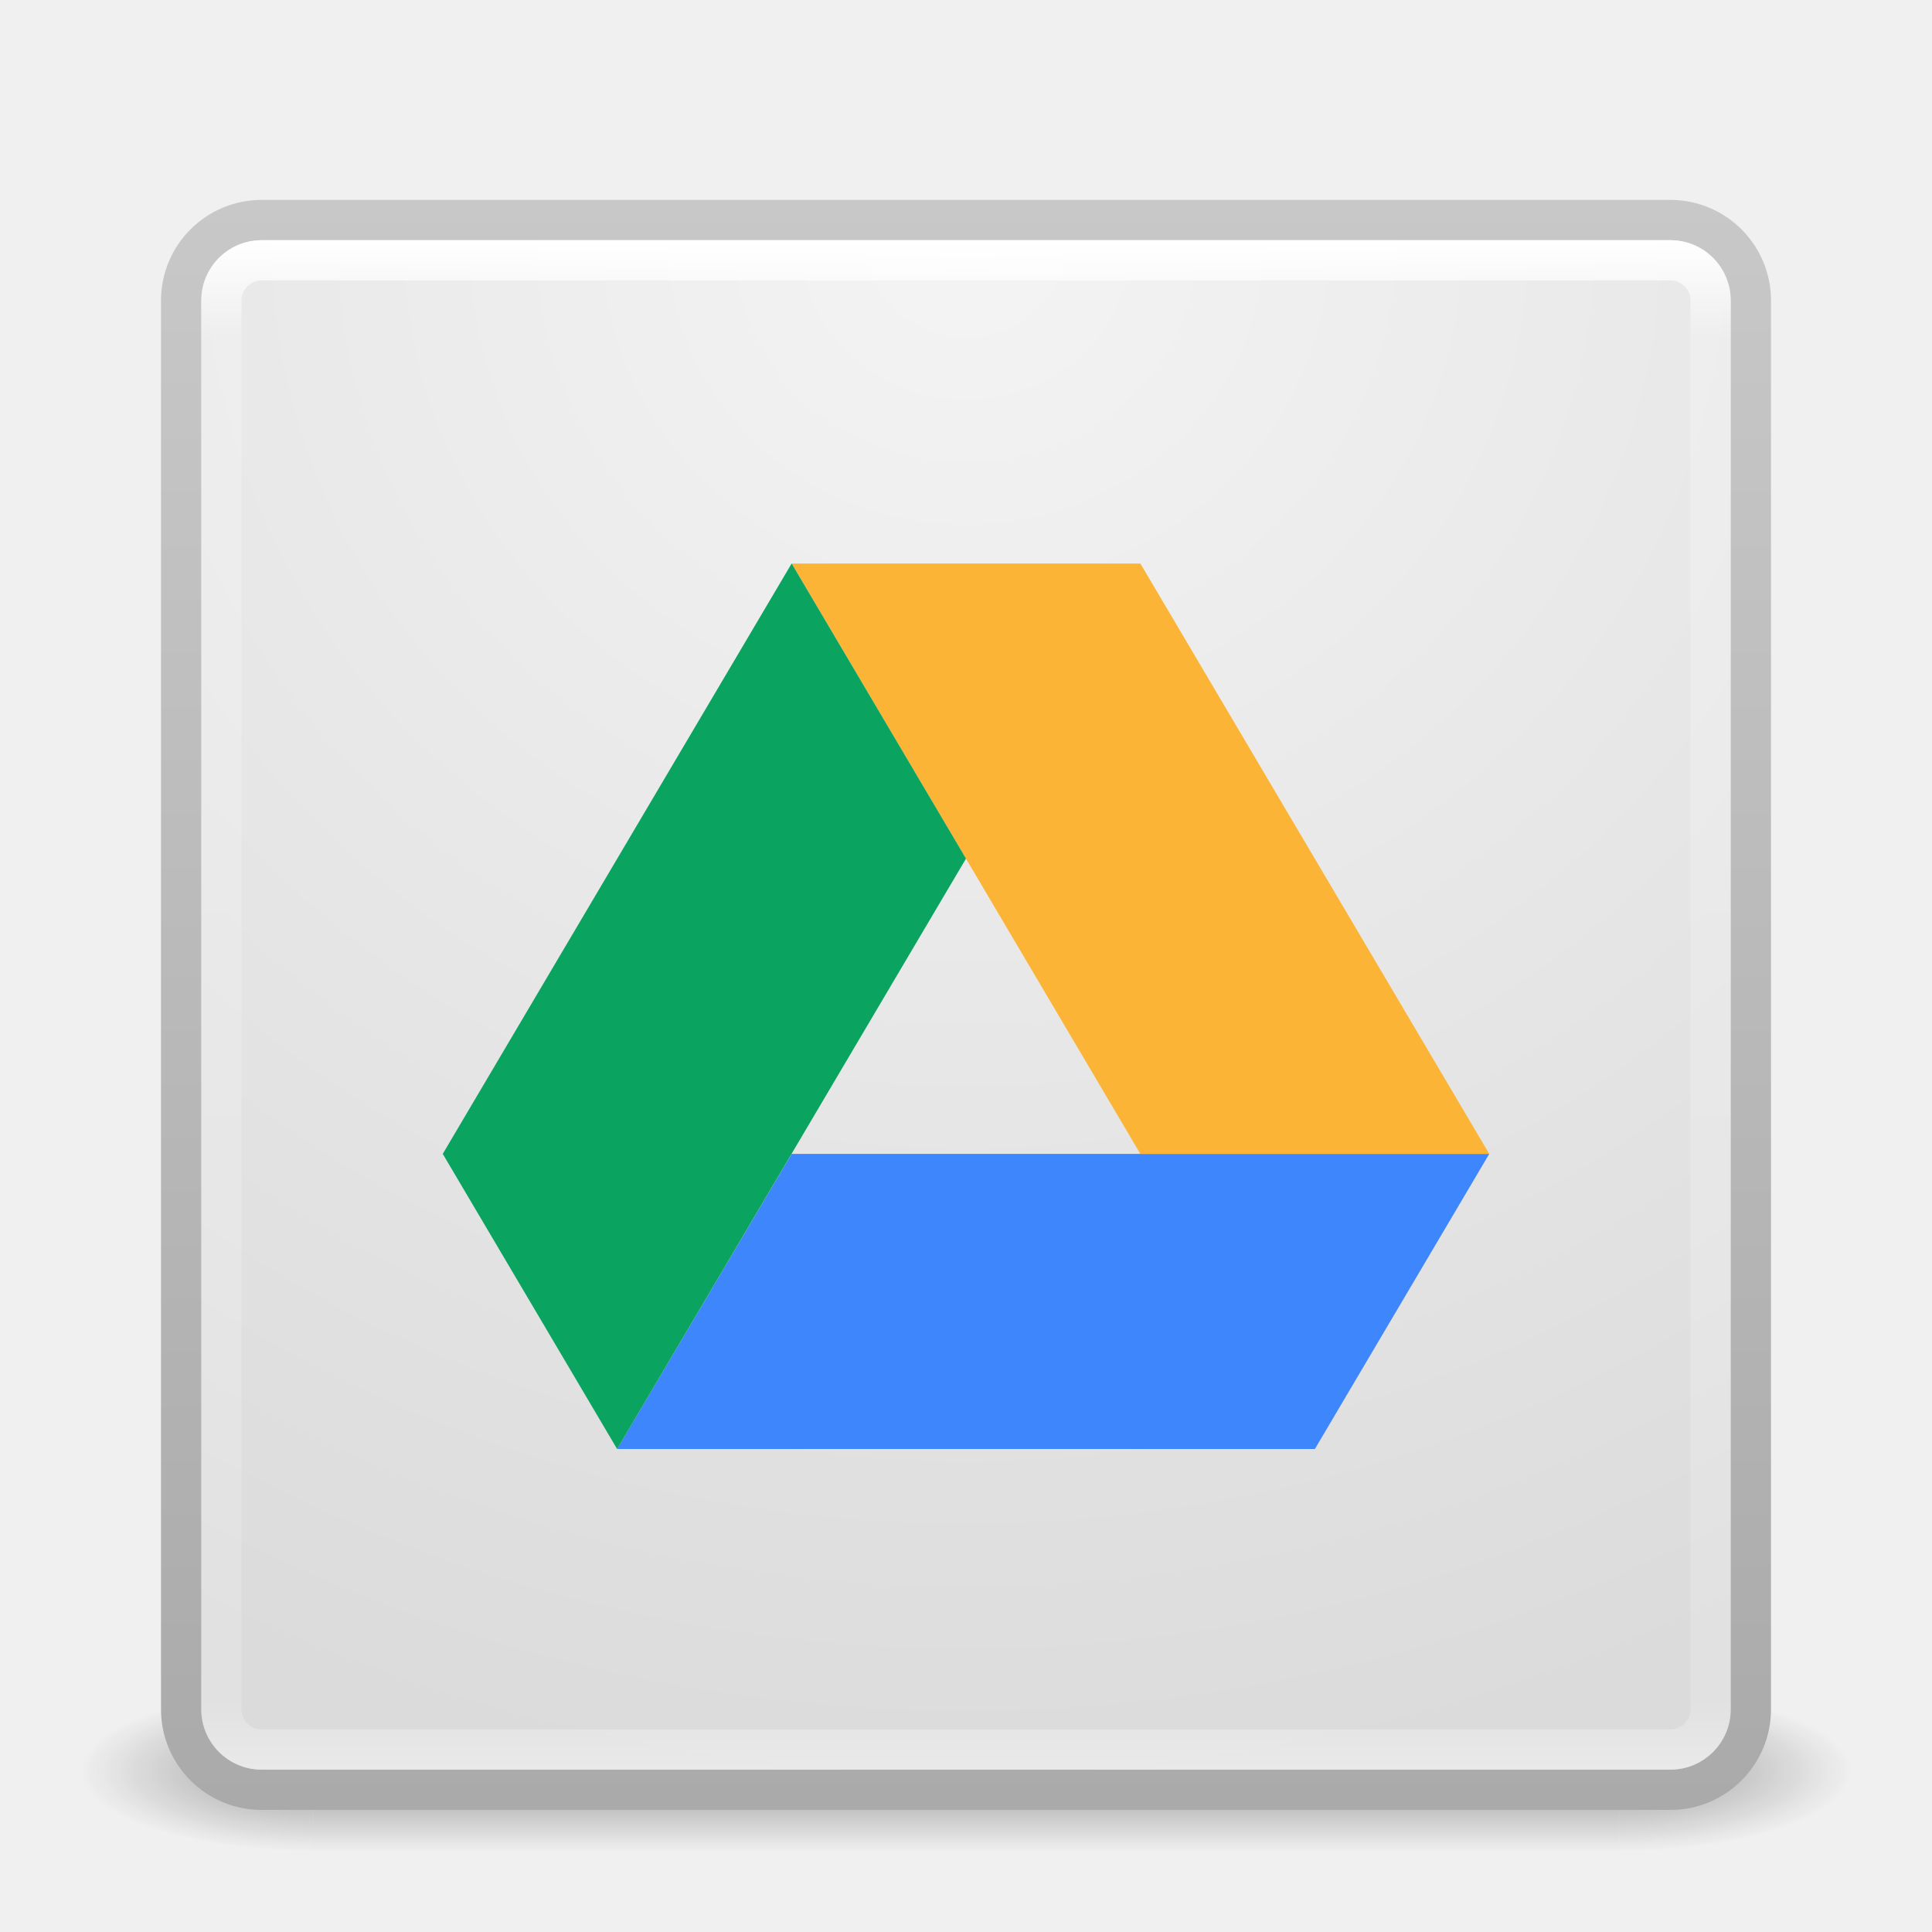
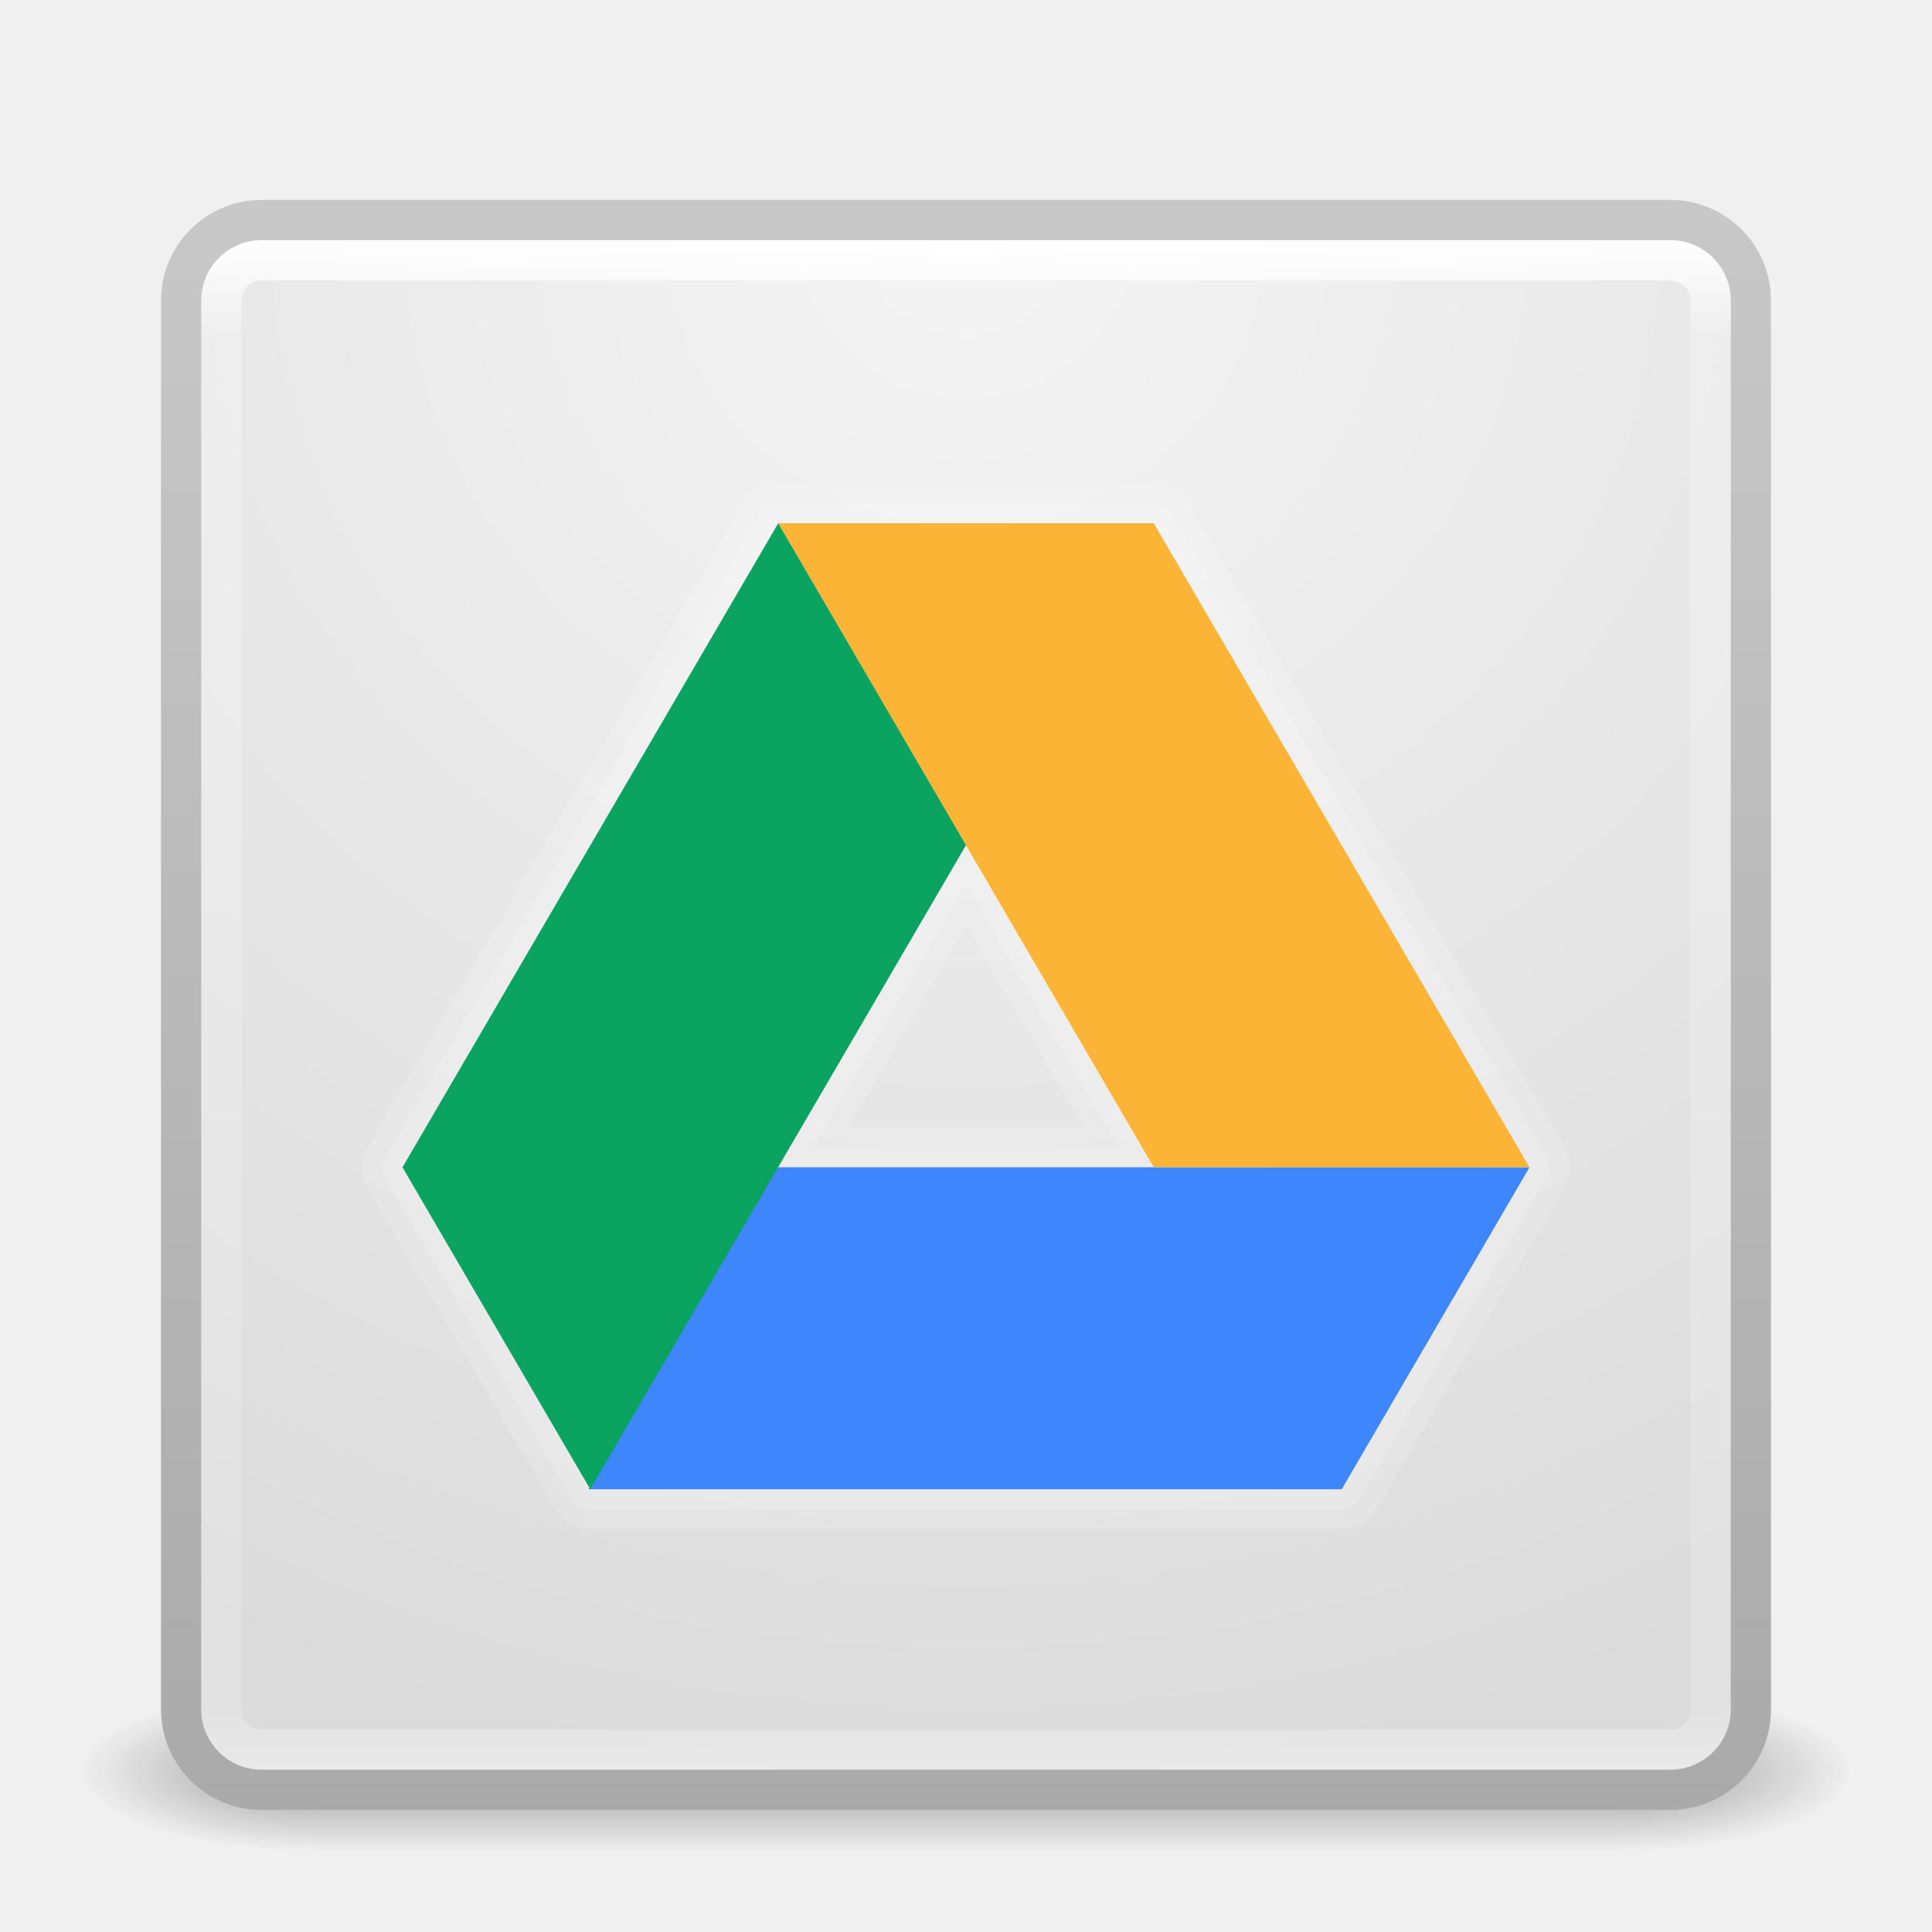
<svg xmlns="http://www.w3.org/2000/svg" xmlns:xlink="http://www.w3.org/1999/xlink" version="1.1" width="48" height="48" id="svg4117">
  <defs id="defs4119">
    <linearGradient id="linearGradient4019">
      <stop id="stop4021" style="stop-color:#000000;stop-opacity:1" offset="0" />
      <stop id="stop4023" style="stop-color:#000000;stop-opacity:0" offset="1" />
    </linearGradient>
    <linearGradient id="linearGradient3924">
      <stop id="stop3926" style="stop-color:#ffffff;stop-opacity:1" offset="0" />
      <stop id="stop3928" style="stop-color:#ffffff;stop-opacity:0.235" offset="0.063" />
      <stop id="stop3930" style="stop-color:#ffffff;stop-opacity:0.157" offset="0.951" />
      <stop id="stop3932" style="stop-color:#ffffff;stop-opacity:0.392" offset="1" />
    </linearGradient>
    <radialGradient cx="4.993" cy="43.5" r="2.5" fx="4.993" fy="43.5" id="radialGradient2873-966-168" xlink:href="#linearGradient3688-166-749" gradientUnits="userSpaceOnUse" gradientTransform="matrix(2.003784,0,0,1.4,27.98813,-17.4)" />
    <linearGradient id="linearGradient3688-166-749">
      <stop id="stop2883" style="stop-color:#181818;stop-opacity:1" offset="0" />
      <stop id="stop2885" style="stop-color:#181818;stop-opacity:0" offset="1" />
    </linearGradient>
    <radialGradient cx="4.993" cy="43.5" r="2.5" fx="4.993" fy="43.5" id="radialGradient2875-742-326" xlink:href="#linearGradient3688-464-309" gradientUnits="userSpaceOnUse" gradientTransform="matrix(2.003784,0,0,1.4,-20.01187,-104.4)" />
    <linearGradient id="linearGradient3688-464-309">
      <stop id="stop2889" style="stop-color:#181818;stop-opacity:1" offset="0" />
      <stop id="stop2891" style="stop-color:#181818;stop-opacity:0" offset="1" />
    </linearGradient>
    <linearGradient x1="25.058" y1="47.028" x2="25.058" y2="39.999" id="linearGradient2877-634-617" xlink:href="#linearGradient3702-501-757" gradientUnits="userSpaceOnUse" />
    <linearGradient id="linearGradient3702-501-757">
      <stop id="stop2895" style="stop-color:#181818;stop-opacity:0" offset="0" />
      <stop id="stop2897" style="stop-color:#181818;stop-opacity:1" offset="0.5" />
      <stop id="stop2899" style="stop-color:#181818;stop-opacity:0" offset="1" />
    </linearGradient>
    <filter color-interpolation-filters="sRGB" id="filter3831">
      <feGaussianBlur id="feGaussianBlur3833" stdDeviation="0.637" />
    </filter>
    <clipPath id="clipPath3823">
      <path d="M 108.812,58 C 107.254,58 106,59.254 106,60.812 l 0,24.375 C 106,86.746 107.254,88 108.812,88 l 24.375,0 C 134.746,88 136,86.746 136,85.188 l 0,-24.375 C 136,59.254 134.746,58 133.188,58 l -24.375,0 z m 7.188,4.5 10,0 0,8.75 5,0 -10,13.75 -10,-13.75 5,0 0,-8.75 z" id="path3825" style="fill:#ffffff;fill-opacity:1;stroke:none" />
    </clipPath>
    <linearGradient x1="65.263" y1="64.205" x2="65.263" y2="50.069" id="linearGradient3812" xlink:href="#linearGradient5010" gradientUnits="userSpaceOnUse" gradientTransform="matrix(0.625,0,0,0.625,78.5,32.25)" />
    <filter color-interpolation-filters="sRGB" id="filter3806">
      <feGaussianBlur id="feGaussianBlur3808" stdDeviation="1.2" />
    </filter>
    <linearGradient x1="70" y1="54" x2="70" y2="75.095" id="linearGradient3788" xlink:href="#linearGradient3737" gradientUnits="userSpaceOnUse" gradientTransform="translate(0,4)" />
    <linearGradient x1="56" y1="72" x2="88" y2="72" id="linearGradient3773" xlink:href="#linearGradient3778" gradientUnits="userSpaceOnUse" gradientTransform="matrix(0.9375,0,0,0.9375,-140.5,3.5)" />
    <linearGradient x1="65.263" y1="64.205" x2="65.263" y2="50.069" id="linearGradient3832" xlink:href="#linearGradient3737" gradientUnits="userSpaceOnUse" gradientTransform="matrix(0.625,0,0,0.625,28.5,31.25)" />
    <filter color-interpolation-filters="sRGB" id="filter3174">
      <feGaussianBlur id="feGaussianBlur3176" stdDeviation="1.71" />
    </filter>
    <linearGradient id="linearGradient3737">
      <stop id="stop3739" style="stop-color:#ffffff;stop-opacity:1" offset="0" />
      <stop id="stop3741" style="stop-color:#ffffff;stop-opacity:0" offset="1" />
    </linearGradient>
    <linearGradient x1="45.448" y1="92.54" x2="45.448" y2="7.017" id="ButtonShadow" gradientUnits="userSpaceOnUse" gradientTransform="scale(1.005865,0.994169)">
      <stop id="stop3750" style="stop-color:#000000;stop-opacity:1" offset="0" />
      <stop id="stop3752" style="stop-color:#000000;stop-opacity:0.588" offset="1" />
    </linearGradient>
    <linearGradient id="linearGradient5010">
      <stop id="stop5012" style="stop-color:#000000;stop-opacity:1" offset="0" />
      <stop id="stop5014" style="stop-color:#000000;stop-opacity:0" offset="1" />
    </linearGradient>
    <linearGradient id="linearGradient3778">
      <stop id="stop3780" style="stop-color:#499119;stop-opacity:1" offset="0" />
      <stop id="stop3782" style="stop-color:#8fd625;stop-opacity:1" offset="1" />
    </linearGradient>
    <linearGradient id="linearGradient3104">
      <stop id="stop3106" style="stop-color:#aaaaaa;stop-opacity:1" offset="0" />
      <stop id="stop3108" style="stop-color:#c8c8c8;stop-opacity:1" offset="1" />
    </linearGradient>
    <linearGradient id="linearGradient3600">
      <stop id="stop3602" style="stop-color:#f4f4f4;stop-opacity:1" offset="0" />
      <stop id="stop3604" style="stop-color:#dbdbdb;stop-opacity:1" offset="1" />
    </linearGradient>
    <linearGradient id="linearGradient3104-5">
      <stop id="stop3106-9" style="stop-color:#aaaaaa;stop-opacity:1" offset="0" />
      <stop id="stop3108-8" style="stop-color:#c8c8c8;stop-opacity:1" offset="1" />
    </linearGradient>
    <linearGradient x1="24" y1="5" x2="24" y2="43" id="linearGradient3084" xlink:href="#linearGradient3924" gradientUnits="userSpaceOnUse" gradientTransform="translate(2.4e-6,0.9674489)" />
    <radialGradient cx="7.496" cy="8.45" r="20" fx="7.496" fy="8.45" id="radialGradient3093" xlink:href="#linearGradient3600" gradientUnits="userSpaceOnUse" gradientTransform="matrix(0,1.93928,-2.051527,-5.2784231e-8,41.33504,-8.486255)" />
    <linearGradient x1="24" y1="44" x2="24" y2="3.899" id="linearGradient3095" xlink:href="#linearGradient3104" gradientUnits="userSpaceOnUse" gradientTransform="translate(-6e-7,0.9674389)" />
    <linearGradient x1="20" y1="43" x2="20" y2="3" id="linearGradient3098" xlink:href="#linearGradient3104-5" gradientUnits="userSpaceOnUse" />
    <linearGradient x1="25.811" y1="11.244" x2="25.811" y2="20.312" id="linearGradient4037" xlink:href="#linearGradient4019" gradientUnits="userSpaceOnUse" />
    <linearGradient x1="15.666" y1="19.528" x2="15.666" y2="31.617" id="linearGradient4041" xlink:href="#linearGradient4019" gradientUnits="userSpaceOnUse" />
    <linearGradient x1="25.065" y1="30.795" x2="25.065" y2="39.562" id="linearGradient4044" xlink:href="#linearGradient4019" gradientUnits="userSpaceOnUse" />
    <clipPath id="clipPath-006527871">
      <g transform="translate(0,-1004.362)" id="g17">
        <path style="fill:#1890d0" d="m -24,13 c 0,1.105 -0.672,2 -1.5,2 -0.828,0 -1.5,-0.895 -1.5,-2 0,-1.105 0.672,-2 1.5,-2 0.828,0 1.5,0.895 1.5,2 z" transform="matrix(15.33333,0,0,11.5,415,878.8622)" id="path19" />
      </g>
    </clipPath>
  </defs>
-   <g transform="matrix(1.1,0,0,0.4444449,-2.400002,25.11107)" id="g2036" style="display:inline">
-     <g transform="matrix(1.052632,0,0,1.285713,-1.263158,-13.42854)" id="g3712" style="opacity:0.4">
-       <rect width="5" height="7" x="38" y="40" id="rect2801" style="fill:url(#radialGradient2873-966-168);fill-opacity:1;stroke:none" />
-       <rect width="5" height="7" x="-10" y="-47" transform="scale(-1,-1)" id="rect3696" style="fill:url(#radialGradient2875-742-326);fill-opacity:1;stroke:none" />
-       <rect width="28" height="7" x="10" y="40" id="rect3700" style="fill:url(#linearGradient2877-634-617);fill-opacity:1;stroke:none" />
-     </g>
-   </g>
-   <path d="M 22.969,8.188 A 2.936,2.936 0 0 0 21.562,8.594 l -11.031,6.375 A 2.936,2.936 0 0 0 9.125,17 2.936,2.936 0 0 0 9.094,17 2.936,2.936 0 0 0 8.125,19.188 L 8.062,31.906 a 2.936,2.936 0 0 0 1,2.188 2.936,2.936 0 0 0 0,0.031 2.936,2.936 0 0 0 1.438,2.094 l 11,6.312 a 2.936,2.936 0 0 0 2.406,0.219 2.936,2.936 0 0 0 0.031,0 2.936,2.936 0 0 0 2.5,-0.188 l 11,-6.344 a 2.936,2.936 0 0 0 1.406,-2 2.936,2.936 0 0 0 1.094,-2.25 l 0,-12.719 a 2.936,2.936 0 0 0 -1,-2.188 A 2.936,2.936 0 0 0 37.5,14.969 L 26.469,8.625 A 2.936,2.936 0 0 0 24.062,8.375 2.936,2.936 0 0 0 22.969,8.188 z" id="path4564-0" style="opacity:0.05;color:#000000;fill:url(#linearGradient3098);fill-opacity:1;fill-rule:nonzero;stroke:none;stroke-width:1;marker:none;visibility:visible;display:inline;overflow:visible;enable-background:accumulate" />
-   <rect width="39" height="39" rx="2" ry="2" x="4.5" y="5.467" id="rect5505-21" style="color:#000000;fill:url(#radialGradient3093);fill-opacity:1;fill-rule:nonzero;stroke:url(#linearGradient3095);stroke-width:1;stroke-linecap:round;stroke-linejoin:round;stroke-miterlimit:4;stroke-opacity:1;stroke-dasharray:none;stroke-dashoffset:0;marker:none;visibility:visible;display:inline;overflow:visible;enable-background:accumulate" />
-   <rect width="37" height="37" rx="1" ry="1" x="5.5" y="6.467" id="rect6741-2" style="fill:none;stroke:url(#linearGradient3084);stroke-width:1;stroke-linecap:round;stroke-linejoin:round;stroke-miterlimit:4;stroke-opacity:1;stroke-dasharray:none;stroke-dashoffset:0" />
  <g transform="translate(-135.8571,-31.05041)" id="layer2" style="display:none">
    <path d="M 11,7 48,5 85,7 c 3.324,0 6,2.676 6,6 l 0,73 c 0,3.324 -2.676,6 -6,6 L 11,92 C 7.676,92 5,89.324 5,86 L 5,13 C 5,9.676 7.676,7 11,7 z" id="rect3745" style="opacity:0.9;fill:url(#ButtonShadow);fill-opacity:1;fill-rule:nonzero;stroke:none;filter:url(#filter3174)" />
  </g>
  <g transform="translate(-135.8571,-31.05041)" id="layer4" style="display:none">
    <rect width="30" height="30" rx="2.812" ry="2.812" x="-86" y="56" transform="matrix(0,-1,1,0,0,4)" id="rect3790" style="opacity:0.6;fill:#000000;fill-opacity:1;stroke:none;filter:url(#filter3806)" />
    <rect width="30" height="30" rx="2.812" ry="2.812" x="-88" y="56" transform="matrix(0,-1,1,0,0,0)" id="rect2993" style="fill:url(#linearGradient3773);fill-opacity:1;stroke:none" />
    <path d="M 58.812,58 C 57.254,58 56,59.254 56,60.812 l 0,24.375 c 0,0.873 0.411,1.641 1.031,2.156 C 57.028,87.29 57,87.242 57,87.188 l 0,-24.375 C 57,61.254 58.171,60 59.625,60 l 22.75,0 C 83.829,60 85,61.254 85,62.812 l 0,24.375 c 0,0.055 -0.028,0.102 -0.031,0.156 C 85.589,86.829 86,86.061 86,85.188 l 0,-24.375 C 86,59.254 84.746,58 83.188,58 l -24.375,0 z" id="rect3775" style="opacity:0.5;fill:url(#linearGradient3788);fill-opacity:1;stroke:none" />
    <path d="m 116,63.5 0,8.75 -5,0 10,13.75 10,-13.75 -5,0 0,-8.75 -10,0 z" transform="translate(-50,0)" clip-path="url(#clipPath3823)" id="path3810" style="opacity:0.6;fill:url(#linearGradient3812);fill-opacity:1;fill-rule:nonzero;stroke:none;display:inline;filter:url(#filter3831)" />
    <path d="m 66,62.5 0,8.75 -5,0 10,13.75 10,-13.75 -5,0 0,-8.75 -10,0 z" id="path4278" style="fill:url(#linearGradient3832);fill-opacity:1;fill-rule:nonzero;stroke:none;display:inline" />
  </g>
-   <g id="g4239" transform="translate(0,1.804)" style="opacity:0.15;fill:#000000;fill-opacity:1">
-     <g id="g4241" clip-path="url(#clipPath-006527871)" style="fill:#000000;fill-opacity:1">
-       <g id="g4243" style="fill:#000000;fill-opacity:1">
-         <path id="path4245" d="m 32.668,34.996 -17.336,0 4.336,-7.332 17.332,0 m -4.332,7.332" style="fill:#000000;fill-opacity:1;fill-rule:evenodd;stroke:none" />
-         <path id="path4247" d="m 19.668,12.996 8.664,14.668 8.668,0 -8.668,-14.668 m -8.664,0" style="fill:#000000;fill-opacity:1;fill-rule:evenodd;stroke:none" />
-         <path id="path4249" d="M 19.668,12.996 11,27.664 15.332,34.996 24,20.328 m -4.332,-7.332" style="fill:#000000;fill-opacity:1;fill-rule:evenodd;stroke:none" />
+   <g id="g4277">
+     <g style="display:inline" id="g2036" transform="matrix(1.1,0,0,0.4444449,-2.400002,25.11107)">
+       <g style="opacity:0.4" id="g3712" transform="matrix(1.052632,0,0,1.285713,-1.263158,-13.42854)">
+         <rect style="fill:url(#radialGradient2873-966-168);fill-opacity:1;stroke:none" id="rect2801" y="40" x="38" height="7" width="5" />
+         <rect style="fill:url(#radialGradient2875-742-326);fill-opacity:1;stroke:none" id="rect3696" transform="scale(-1,-1)" y="-47" x="-10" height="7" width="5" />
+         <rect style="fill:url(#linearGradient2877-634-617);fill-opacity:1;stroke:none" id="rect3700" y="40" x="10" height="7" width="28" />
      </g>
    </g>
+     <path style="opacity:0.05;color:#000000;fill:url(#linearGradient3098);fill-opacity:1;fill-rule:nonzero;stroke:none;stroke-width:1;marker:none;visibility:visible;display:inline;overflow:visible;enable-background:accumulate" id="path4564-0" d="M 22.969,8.188 A 2.936,2.936 0 0 0 21.562,8.594 l -11.031,6.375 A 2.936,2.936 0 0 0 9.125,17 2.936,2.936 0 0 0 9.094,17 2.936,2.936 0 0 0 8.125,19.188 L 8.062,31.906 a 2.936,2.936 0 0 0 1,2.188 2.936,2.936 0 0 0 0,0.031 2.936,2.936 0 0 0 1.438,2.094 l 11,6.312 a 2.936,2.936 0 0 0 2.406,0.219 2.936,2.936 0 0 0 0.031,0 2.936,2.936 0 0 0 2.5,-0.188 l 11,-6.344 a 2.936,2.936 0 0 0 1.406,-2 2.936,2.936 0 0 0 1.094,-2.25 l 0,-12.719 a 2.936,2.936 0 0 0 -1,-2.188 A 2.936,2.936 0 0 0 37.5,14.969 L 26.469,8.625 A 2.936,2.936 0 0 0 24.062,8.375 2.936,2.936 0 0 0 22.969,8.188 z" />
+     <rect style="color:#000000;fill:url(#radialGradient3093);fill-opacity:1;fill-rule:nonzero;stroke:url(#linearGradient3095);stroke-width:1;stroke-linecap:round;stroke-linejoin:round;stroke-miterlimit:4;stroke-opacity:1;stroke-dasharray:none;stroke-dashoffset:0;marker:none;visibility:visible;display:inline;overflow:visible;enable-background:accumulate" id="rect5505-21" y="5.467" x="4.5" ry="2" rx="2" height="39" width="39" />
+     <rect style="fill:none;stroke:url(#linearGradient3084);stroke-width:1;stroke-linecap:round;stroke-linejoin:round;stroke-miterlimit:4;stroke-opacity:1;stroke-dasharray:none;stroke-dashoffset:0" id="rect6741-2" y="6.467" x="5.5" ry="1" rx="1" height="37" width="37" />
+     <g style="fill:none;stroke:#ffffff;stroke-width:1.845;stroke-linecap:round;stroke-linejoin:round;stroke-miterlimit:4;stroke-dasharray:none;stroke-opacity:1;opacity:0.15" id="g4255" transform="matrix(1.076923,0,0,1.090909,-1.846869,-2.272585)">
+       <path id="path4257" transform="matrix(0.9285714,0,0,0.9166667,-29.14373,4.738313)" d="m 52.566,10.104 -9.334,16.002 4.664,7.998 9.334,-16 4.666,8.002 -9.33,0 -4.67,7.998 18.67,0 4.666,-7.998 -9.336,-16.002 -9.33,0 z" style="fill:none;fill-opacity:1;fill-rule:evenodd;stroke:#ffffff;stroke-width:2;stroke-linecap:round;stroke-linejoin:round;stroke-miterlimit:4;stroke-dasharray:none;stroke-opacity:1" />
+     </g>
+     <g transform="matrix(1.076923,0,0,1.090909,-1.846869,-2.272585)" id="g4264" style="fill:none;stroke:#ffffff;stroke-width:0.923;stroke-linecap:round;stroke-linejoin:round;stroke-miterlimit:4;stroke-dasharray:none;stroke-opacity:1;opacity:0.15">
+       <path style="fill:none;fill-opacity:1;fill-rule:evenodd;stroke:#ffffff;stroke-width:1;stroke-linecap:round;stroke-linejoin:round;stroke-miterlimit:4;stroke-dasharray:none;stroke-opacity:1" d="m 52.566,10.104 -9.334,16.002 4.664,7.998 9.334,-16 4.666,8.002 -9.33,0 -4.67,7.998 18.67,0 4.666,-7.998 -9.336,-16.002 -9.33,0 z" transform="matrix(0.9285714,0,0,0.9166667,-29.14373,4.738313)" id="path4266" />
+     </g>
+     <g transform="matrix(1.076923,0,0,1.090909,-1.846154,-2.272728)" id="g4268">
+       <path id="path57" d="M 32.668,36 15.29,36 19.575,28.668 37,28.668" style="fill:#3e86fb;fill-opacity:1;fill-rule:evenodd;stroke:none" />
+       <path id="path59" d="m 19.668,14 8.664,14.668 8.668,0 L 28.332,14 m -8.664,0" style="fill:#fbb436;fill-opacity:1;fill-rule:evenodd;stroke:none" />
+       <path id="path61" d="M 19.668,14 11,28.668 15.332,36 24,21.332 M 19.668,14" style="fill:#0aa35f;fill-opacity:1;fill-rule:evenodd;stroke:none" />
+     </g>
  </g>
-   <path id="path57" d="m 32.668,36 -17.336,0 4.336,-7.332 17.332,0 M 32.668,36" style="fill:#3e86fb;fill-opacity:1;fill-rule:evenodd;stroke:none" />
-   <path id="path59" d="m 19.668,14 8.664,14.668 8.668,0 L 28.332,14 m -8.664,0" style="fill:#fbb436;fill-opacity:1;fill-rule:evenodd;stroke:none" />
-   <path id="path61" d="M 19.668,14 11,28.668 15.332,36 24,21.332 M 19.668,14" style="fill:#0aa35f;fill-opacity:1;fill-rule:evenodd;stroke:none" />
+   <g transform="translate(35.77586,-3.556034)" id="g4235" style="fill:none">
+     <path id="path4237" transform="translate(-35.77586,3.556034)" d="M 55.443 10.443 L 46.775 25.111 L 51.107 32.443 L 59.775 17.775 L 64.107 25.111 L 55.443 25.111 L 51.107 32.443 L 68.443 32.443 L 72.775 25.111 L 64.107 10.443 L 55.443 10.443 z " style="fill:none;fill-opacity:1;fill-rule:evenodd;stroke:none" />
+   </g>
+   <g transform="translate(36.91223,-6.112853)" id="g4239" style="fill:none;stroke:#000000;stroke-opacity:1;stroke-linejoin:round;stroke-linecap:round;stroke-width:2;stroke-miterlimit:4;stroke-dasharray:none" />
</svg>
